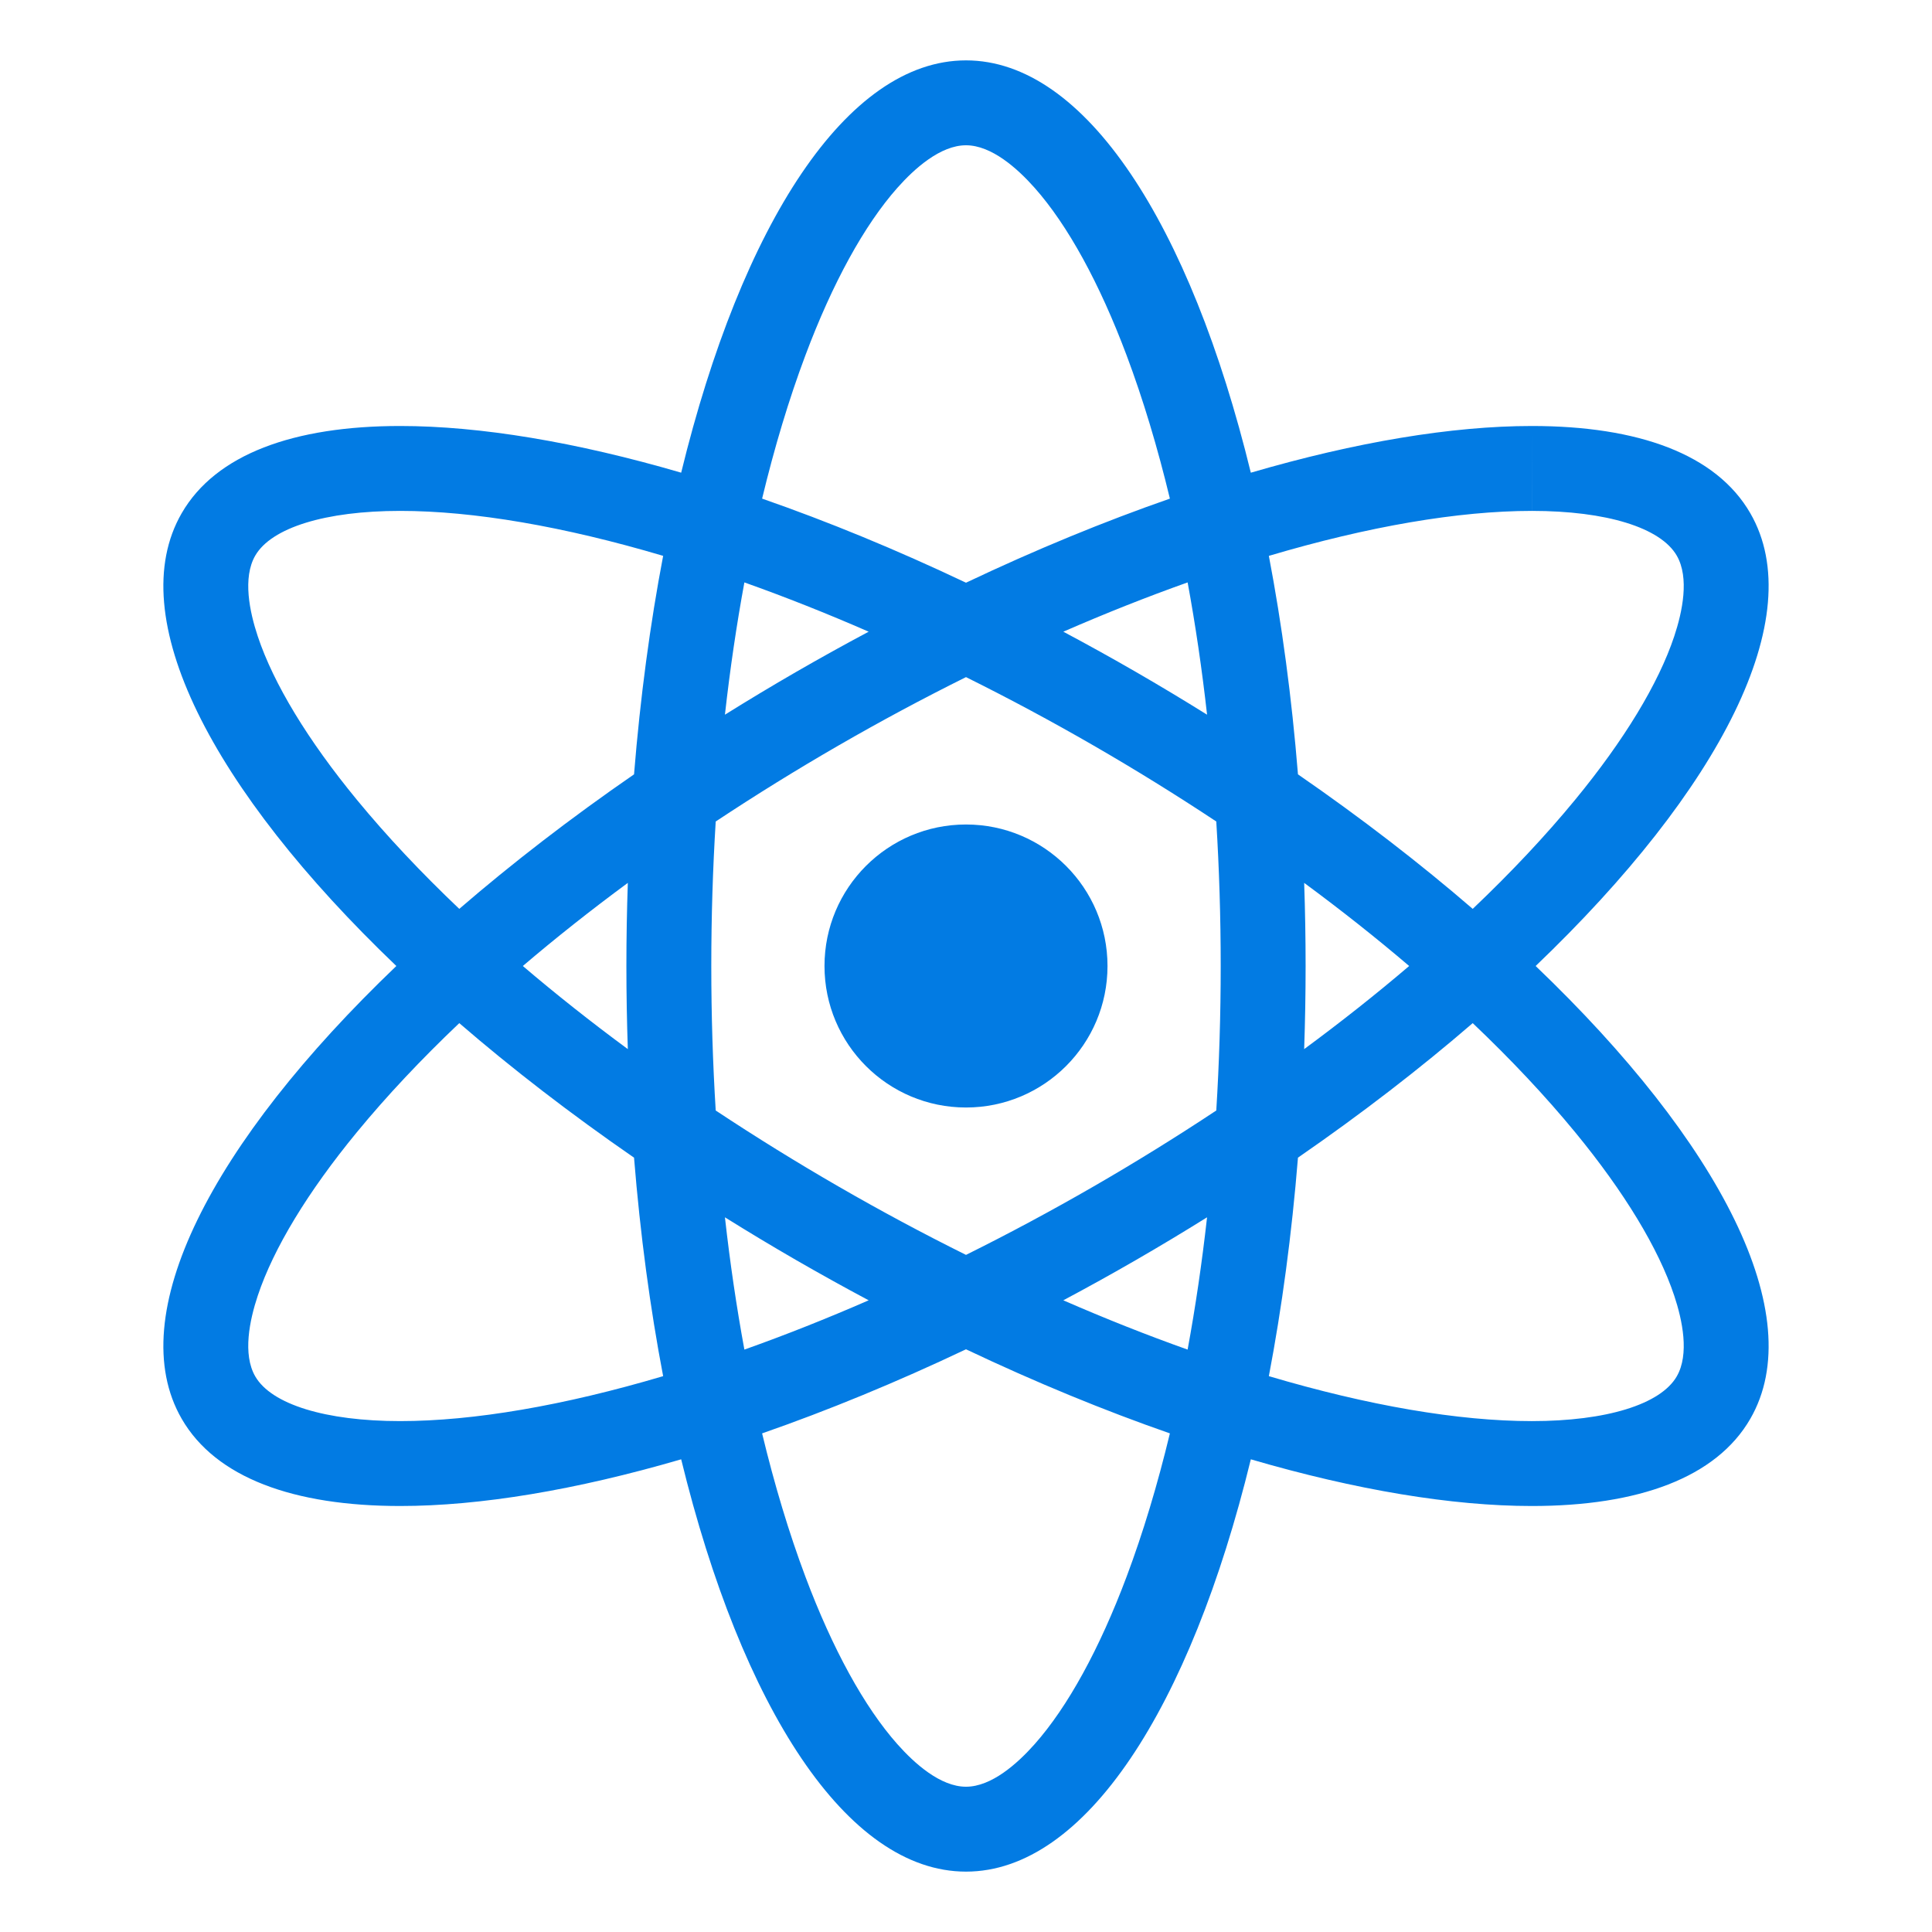
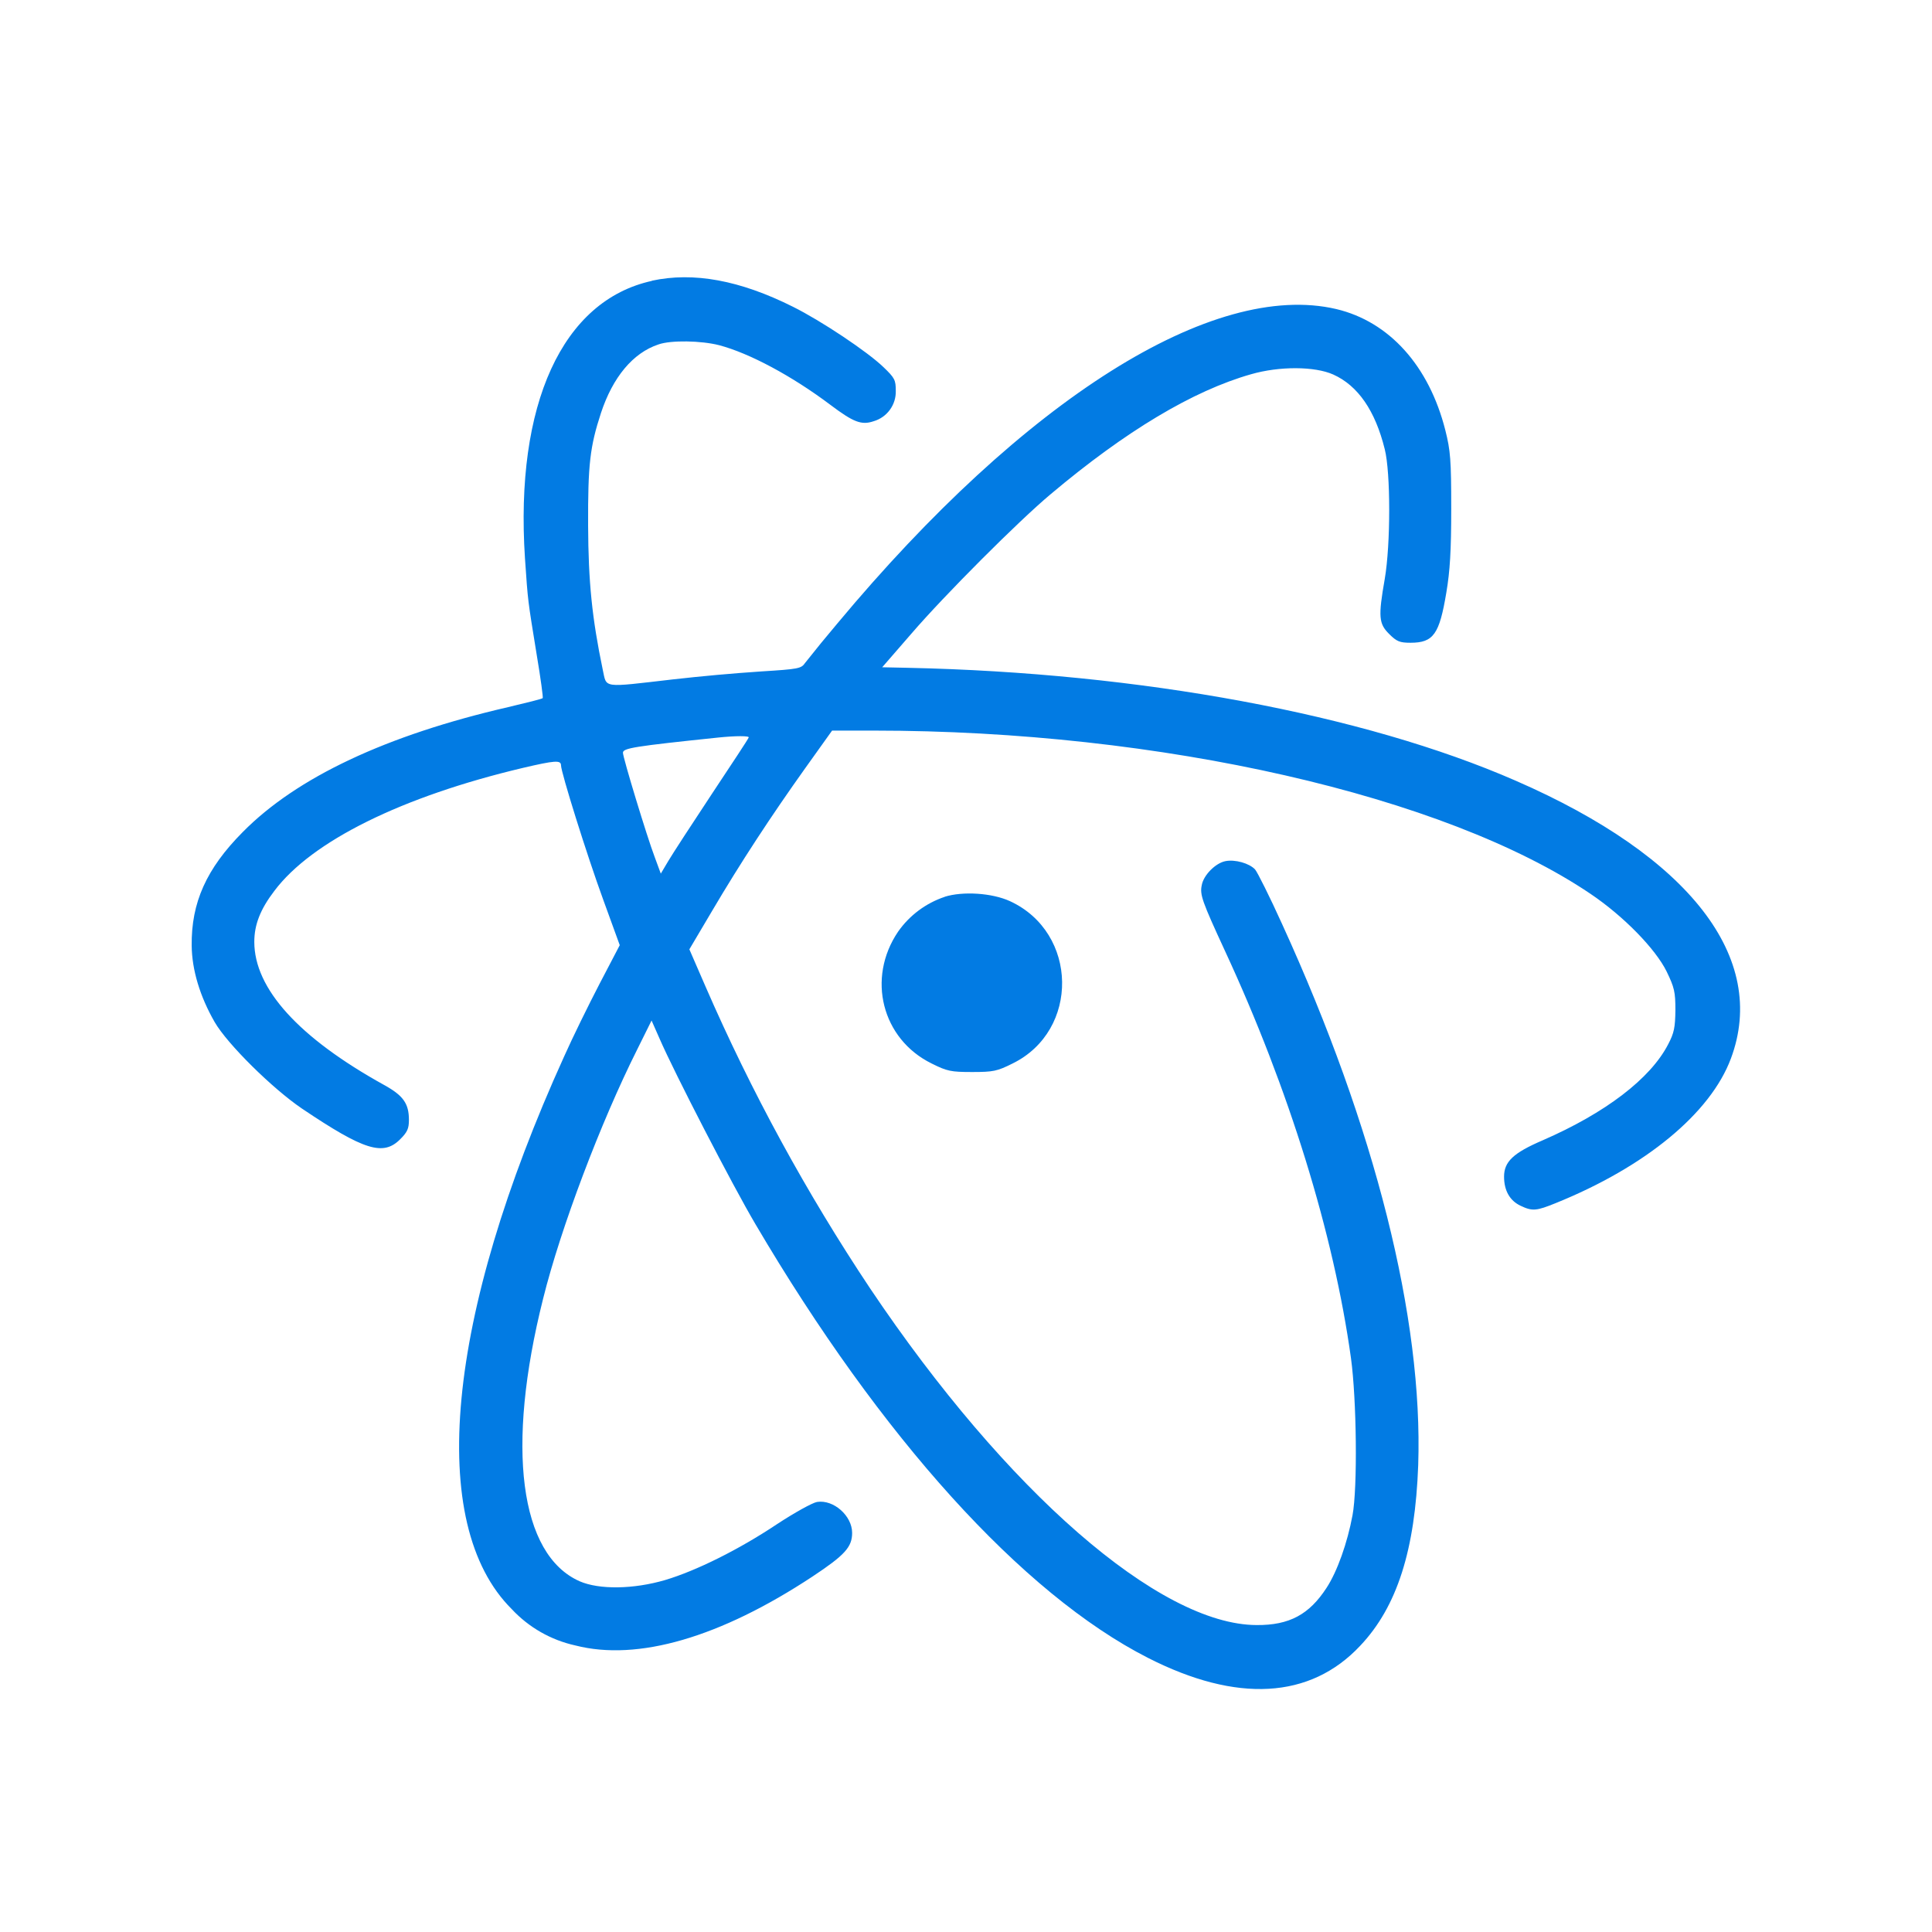
- <svg xmlns="http://www.w3.org/2000/svg" t="1592136674425" class="icon" viewBox="0 0 1024 1024" version="1.1" p-id="1301" width="200" height="200">
+ <svg xmlns="http://www.w3.org/2000/svg" t="1592315200204" class="icon" viewBox="0 0 1024 1024" version="1.1" p-id="1504" width="128" height="128">
  <defs>
    <style type="text/css" />
  </defs>
-   <path d="M811.929 225.785zM813.922 512c97.86-93.572 145.389-185.231 113.769-240-18.056-31.271-59.4-46.215-115.763-46.215v45c39.51 0 68.218 8.867 76.793 23.715 6.767 11.723 3 29.747-1.356 42.804-8.349 25.041-26.52 54.998-52.539 86.629-15.795 19.198-34.003 38.552-54.257 57.789-27.904-24.092-58.946-48.054-92.621-71.304-3.294-40.763-8.522-79.609-15.429-115.798 52.678-15.624 100.487-23.829 139.389-23.833l0.021-45h-0.024c-42.351 0.004-93.184 8.467-148.944 24.754C630.86 118.993 575.242 32 512 32S393.14 118.993 361.036 250.533c-55.757-16.286-106.592-24.748-148.942-24.748-56.362 0-97.733 14.946-115.787 46.215-31.622 54.769 15.906 146.428 113.767 240C112.213 605.57 64.685 697.231 96.307 752c18.056 31.275 59.409 46.213 115.787 46.213 42.349 0 93.184-8.466 148.942-24.75C393.14 905.008 448.756 992 512 992c63.242 0 118.86-86.993 150.964-218.533 55.757 16.288 106.594 24.748 148.944 24.748 56.362 0 97.733-14.947 115.787-46.215 31.616-54.767-15.909-146.43-113.773-240z m-67.039 0c-17.456 14.884-36.051 29.61-55.648 44.051 0.497-14.509 0.765-29.196 0.765-44.051 0-14.854-0.268-29.541-0.761-44.051 19.598 14.441 38.192 29.168 55.644 44.051z m-117.422 203.314c-21.613-7.684-43.652-16.425-65.878-26.126a1294.332 1294.332 0 0 0 38.413-21.302c12.864-7.427 25.449-15 37.77-22.686-2.702 24.156-6.152 47.587-10.305 70.114zM579.5 628.914a1229.651 1229.651 0 0 1-67.5 36.203 1223.888 1223.888 0 0 1-67.5-36.203 1242.87 1242.87 0 0 1-65.154-40.324C377.799 563.548 377 537.956 377 512s0.799-51.547 2.346-76.588A1242.887 1242.887 0 0 1 444.5 395.086a1227.656 1227.656 0 0 1 67.5-36.201 1225.796 1225.796 0 0 1 67.5 36.201 1242.887 1242.887 0 0 1 65.154 40.326C646.201 460.452 647 486.044 647 512s-0.799 51.547-2.346 76.59A1241.614 1241.614 0 0 1 579.5 628.914zM384.23 645.2A1284.642 1284.642 0 0 0 422 667.886 1291.969 1291.969 0 0 0 460.413 689.188c-22.223 9.701-44.263 18.441-65.874 26.122-4.153-22.524-7.605-45.956-10.309-70.11z m-51.469-89.147c-19.598-14.443-38.194-29.171-55.648-44.053 17.454-14.884 36.051-29.61 55.648-44.053-0.495 14.512-0.761 29.198-0.761 44.053s0.266 29.543 0.761 44.053z m61.778-247.363c21.611 7.682 43.652 16.423 65.874 26.122A1294.332 1294.332 0 0 0 422 356.114a1293.728 1293.728 0 0 0-37.77 22.686c2.704-24.154 6.156-47.586 10.309-70.11zM602 356.114A1294.253 1294.253 0 0 0 563.589 334.812c22.224-9.699 44.261-18.439 65.876-26.121 4.153 22.523 7.603 45.953 10.305 70.108A1297.898 1297.898 0 0 0 602 356.114zM426.856 188.39c14.381-38.351 31.239-69.064 48.752-88.815C484.738 89.276 498.462 77 512 77c13.539 0 27.261 12.276 36.392 22.575 17.512 19.751 34.367 50.464 48.752 88.815 8.73 23.282 16.386 48.729 22.922 75.892-34.815 12.118-71.093 27.023-108.064 44.561-36.973-17.541-73.249-32.445-108.066-44.565 6.534-27.161 14.19-52.609 22.92-75.889zM189.172 423.933c-26.021-31.631-44.19-61.586-52.539-86.629-4.354-13.056-8.123-31.082-1.354-42.804 8.572-14.848 37.29-23.713 76.817-23.715h0.004c38.899 0 86.706 8.205 139.382 23.829-6.907 36.191-12.133 75.037-15.428 115.802-33.675 23.248-64.721 47.212-92.625 71.304-20.254-19.238-38.462-38.589-54.257-57.788z m22.922 329.278c-39.527 0-68.243-8.865-76.815-23.711-6.769-11.723-3-29.747 1.354-42.804 8.349-25.039 26.518-54.996 52.539-86.625 15.795-19.2 34.003-38.554 54.257-57.791 27.902 24.096 58.948 48.058 92.623 71.304 3.294 40.764 8.52 79.609 15.428 115.804-52.678 15.621-100.485 23.824-139.386 23.824z m385.05 82.399c-14.383 38.353-31.239 69.064-48.752 88.817C539.261 934.724 525.539 947 512 947c-13.537 0-27.262-12.276-36.392-22.573-17.512-19.753-34.371-50.464-48.752-88.815-8.73-23.282-16.386-48.729-22.922-75.892 34.817-12.122 71.093-27.023 108.064-44.565 36.975 17.541 73.247 32.447 108.066 44.567-6.536 27.161-14.19 52.609-22.92 75.889z m290.222-148.912c4.352 13.056 8.123 31.08 1.356 42.803-8.574 14.85-37.292 23.715-76.817 23.715-38.903 0-86.709-8.207-139.386-23.829 6.907-36.193 12.135-75.039 15.429-115.804 33.675-23.25 64.721-47.214 92.621-71.304 20.254 19.239 38.462 38.591 54.257 57.788 26.023 31.635 44.19 61.59 52.539 86.632zM437 512c0-41.422 33.578-75 75-75s75 33.578 75 75-33.578 75-75 75-75-33.578-75-75z" fill="#027BE3" p-id="1302" />
+   <path d="M345.568 148.864c-47.52 10.368-72.672 65.44-67.328 146.976 1.632 23.616 1.376 21.312 6.272 51.488 2.048 12.16 3.424 22.4 3.136 22.688-0.256 0.416-8.608 2.464-18.304 4.768-64.608 14.88-112.16 37.28-140.704 66.24-19.264 19.392-27.328 37.44-27.04 60.224 0.128 12.832 4.384 26.912 12.16 40.448 6.688 11.616 30.592 35.232 46.304 45.888 32.928 22.144 43.04 25.28 52.032 16.256 3.84-3.808 4.64-5.728 4.64-10.24 0-8.736-3.008-12.96-13.248-18.592-45.088-24.992-68.704-50.944-68.704-75.808 0-9.024 3.136-17.216 10.656-27.04 19.808-26.368 67.616-49.984 131.68-65.152 16.928-3.968 20.224-4.224 20.224-1.376 0 3.68 13.664 47.392 22.4 71.296l8.736 24.032-10.784 20.64c-5.888 11.328-14.336 28.544-18.72 38.4-62.688 138.112-73.088 247.776-27.744 292.864a65.28 65.28 0 0 0 33.728 19.264c33.056 8.48 76.768-4.224 125.792-36.608 17.088-11.328 20.896-15.584 20.896-23.072 0-9.024-9.824-17.76-18.592-16.384-2.464 0.416-12.032 5.728-21.184 11.744-20.224 13.504-42.88 24.736-59.296 29.632-16.8 4.928-34.976 5.184-45.344 0.672-31.84-14.08-39.2-70.88-19.392-149.696 9.28-37.44 30.592-93.696 49.856-132.096l7.648-15.424 4.224 9.568c7.936 18.304 38.784 77.984 50.816 98.336 66.528 113.088 141.504 196 208.032 229.888 47.136 24.032 86.048 21.856 112.544-6.432 19.52-20.64 29.088-50.688 30.72-95.744 2.592-77.6-22.688-178.528-72.128-286.72-6.56-14.496-13.12-27.584-14.336-28.96-3.008-3.264-10.656-5.472-15.84-4.384s-11.488 7.392-12.416 12.704c-1.088 5.056 0.128 8.48 12.288 34.816 33.888 73.088 57.632 149.856 66.784 215.808 3.008 21.728 3.552 68.832 0.832 83.328-2.72 14.624-8.064 29.792-13.792 38.528-9.152 14.08-19.68 19.808-37.024 19.68-51.488-0.128-132.64-70.88-204.768-178.272a1027.84 1027.84 0 0 1-87.424-160.352l-8.48-19.52 11.872-20.064c15.296-25.952 31.424-50.528 49.44-75.808l14.336-20.064h22.144c151.904 0 302.688 34.432 379.744 86.464 17.632 11.872 34.56 29.248 40.448 41.248 4.096 8.48 4.64 10.784 4.64 20.48-0.128 9.152-0.672 12.032-3.808 18.016-9.408 18.304-33.344 36.48-66.528 50.944-15.584 6.688-20.48 11.328-20.48 19.264 0 7.36 3.008 12.704 8.736 15.424 6.272 3.008 8.48 2.72 18.592-1.376 47.68-19.264 82.08-47.68 92.896-76.64 19.936-53.28-21.856-107.104-114.048-147.264-80.576-35.232-199.008-57.248-322.24-59.84l-13.536-0.288 15.424-17.76c17.76-20.64 56.96-59.84 73.76-73.888 39.872-33.6 75.552-54.912 106.272-63.648 15.168-4.384 33.888-4.224 43.584 0.128 13.12 5.888 22.272 19.136 27.328 39.616 3.136 12.416 3.136 50.4 0 68.704-3.552 20.224-3.136 23.776 2.336 29.216 3.968 3.968 5.6 4.64 11.328 4.64 12.16 0 15.296-4.512 18.976-26.624 1.92-11.328 2.592-22.144 2.592-44.384 0-25.952-0.416-30.88-3.136-41.664-8.608-34.016-29.632-57.504-57.792-64.192-65.28-15.296-165.152 47.52-264.448 166.656a819.2 819.2 0 0 0-17.088 20.896c-2.048 3.008-3.424 3.264-23.232 4.512a1050.88 1050.88 0 0 0-46.848 4.224c-37.984 4.384-34.976 4.768-37.152-5.056-5.728-27.456-7.648-46.72-7.776-76.48-0.128-32.224 0.96-41.792 6.816-59.68 6.272-18.976 16.928-31.84 30.464-36.32 6.56-2.336 22.688-2.048 32.224 0.416 15.968 4.224 38.528 16.256 59.008 31.68 12.16 9.152 16.384 10.784 22.816 8.608a16.32 16.32 0 0 0 11.744-16.128c0-5.728-0.544-6.816-6.56-12.576-8.48-8.192-33.056-24.576-47.936-31.968-28.128-14.08-52.736-18.592-74.848-13.792z m51.232 242.048c-0.128 0.672-9.024 14.08-19.52 29.92s-20.896 31.84-23.072 35.52l-3.968 6.688-3.264-8.864c-4.096-10.784-16.8-52.576-16.8-55.2 0-2.464 6.016-3.424 50.528-8.064 9.28-0.96 16.672-0.96 16.128 0z m103.968 84.416a49.28 49.28 0 0 0-24.736 18.432c-16.8 24.736-8.608 56.96 17.76 69.92 8.192 4.096 10.24 4.512 21.44 4.512s13.248-0.416 21.44-4.512c35.648-17.472 34.848-69.376-1.376-86.048-9.568-4.384-24.992-5.312-34.56-2.336z" fill="#027BE3" p-id="1505" />
</svg>
